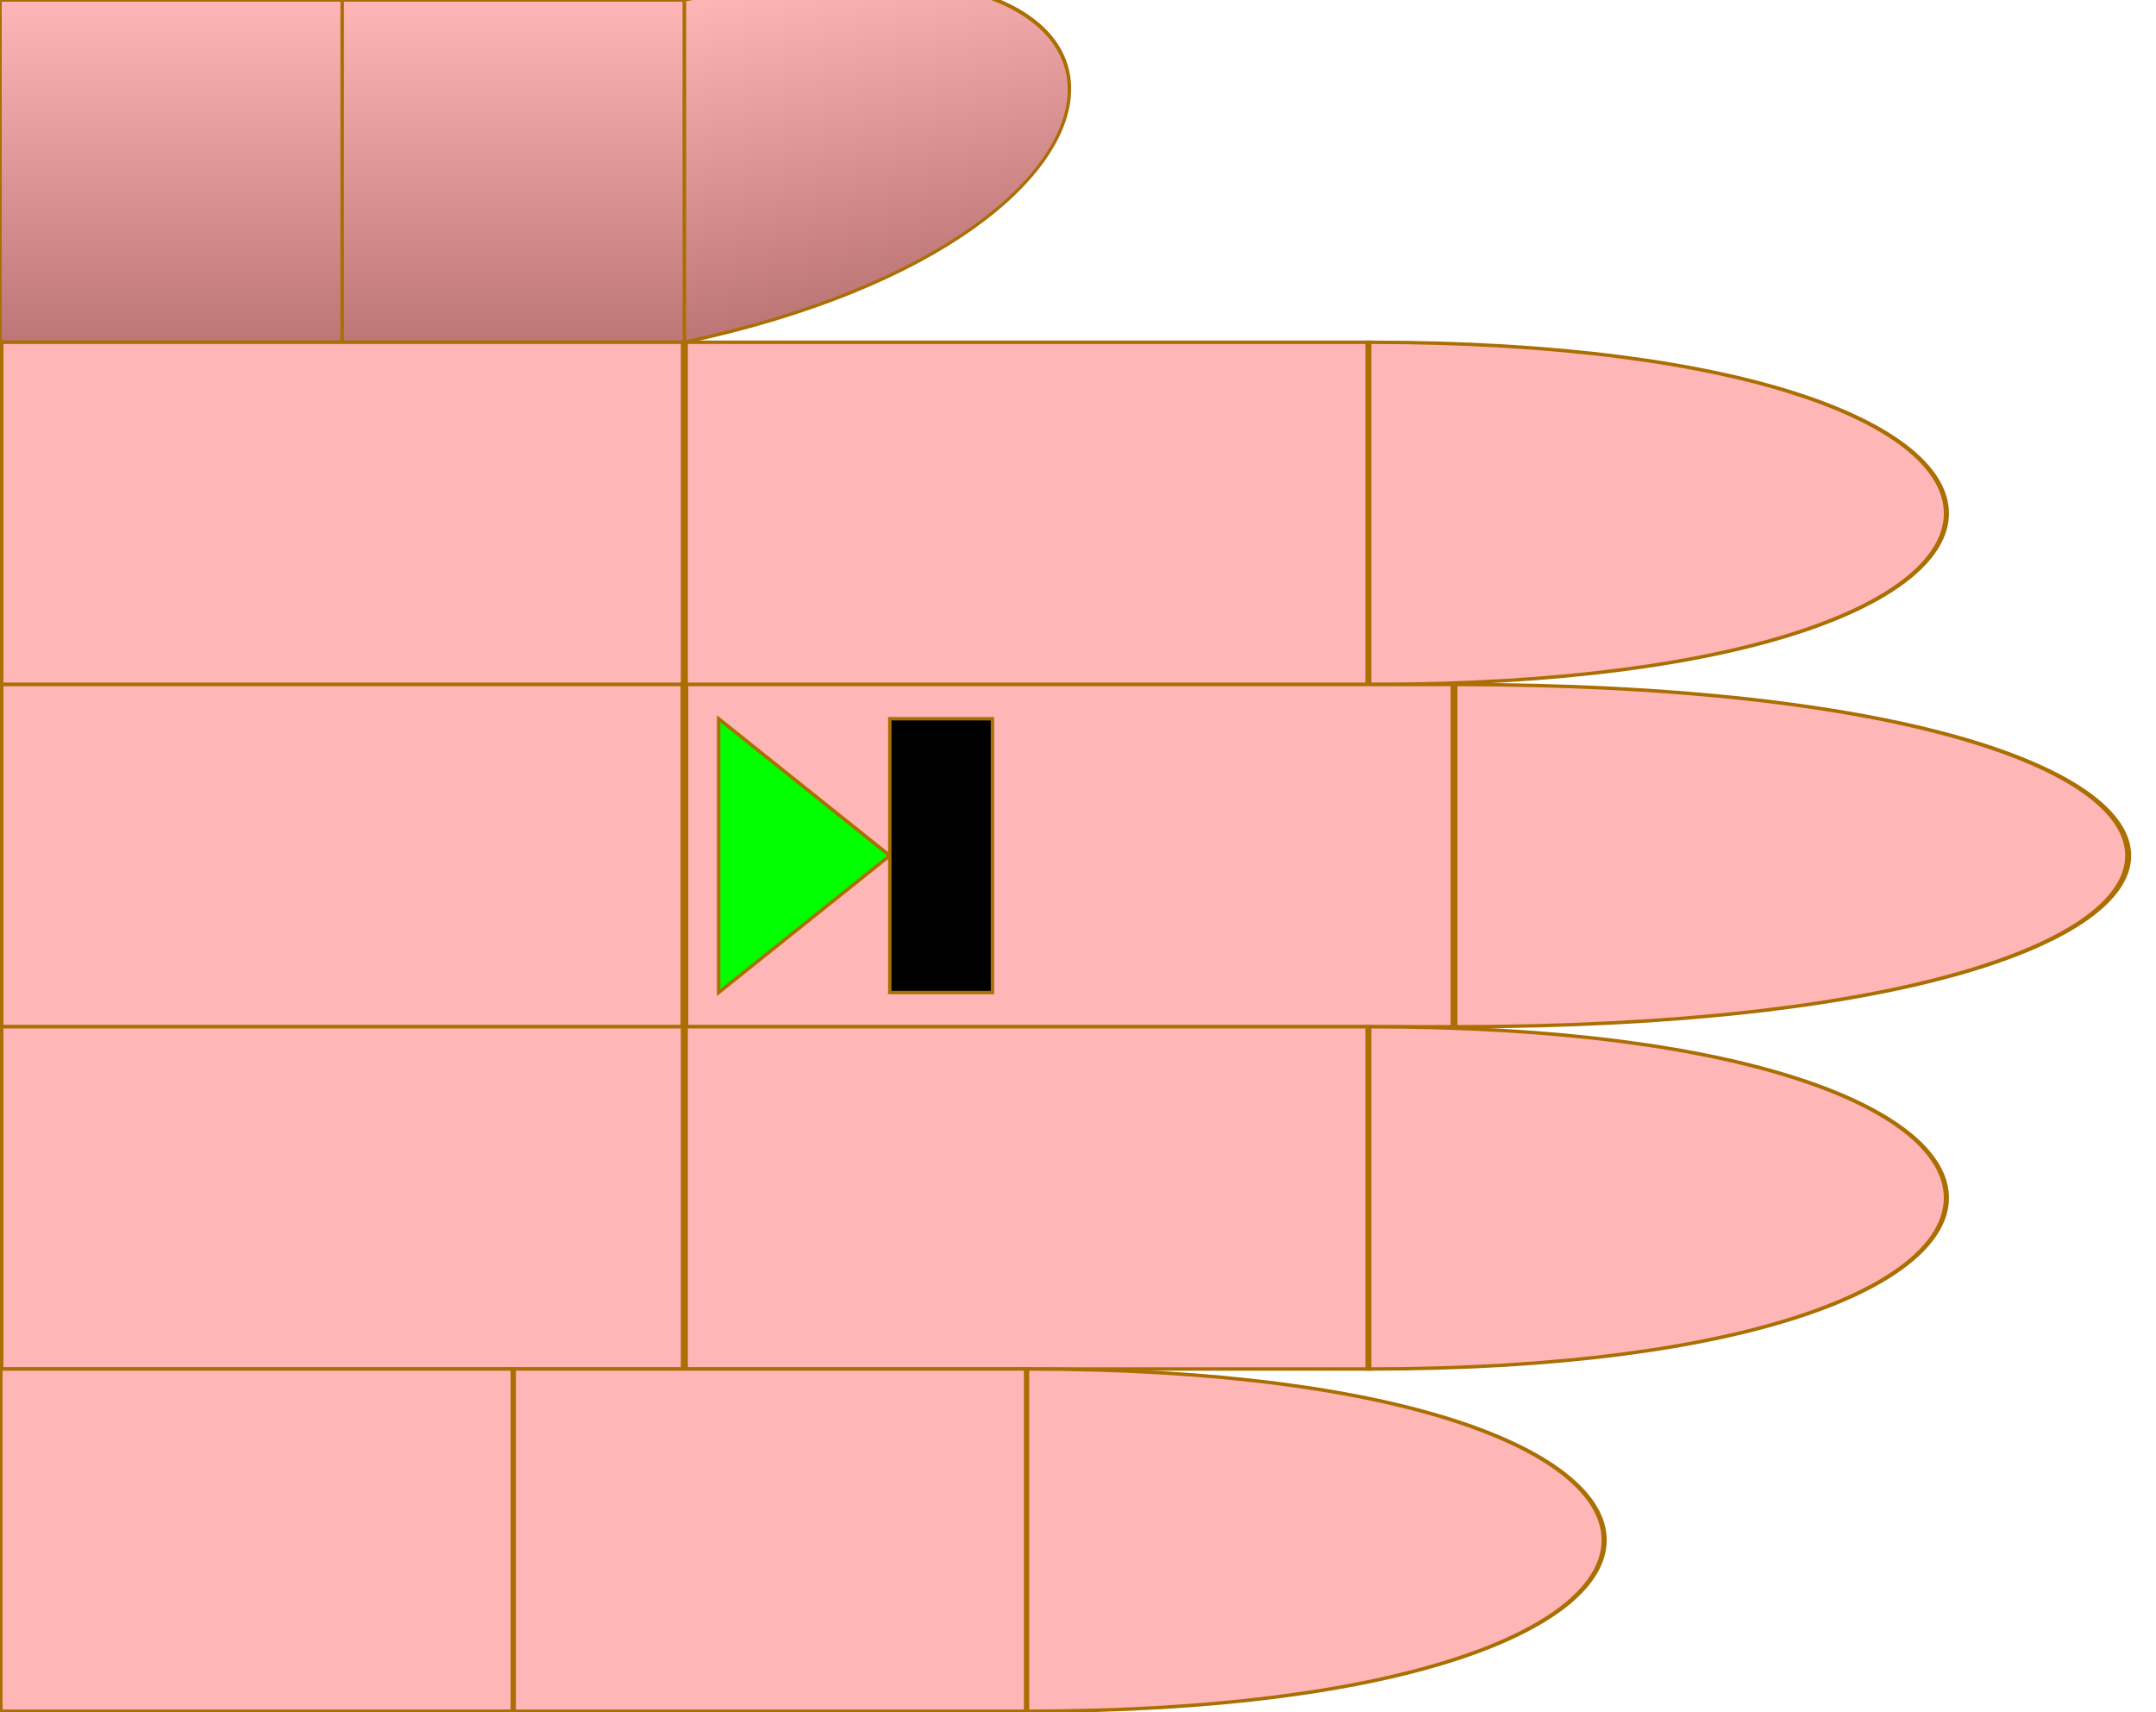
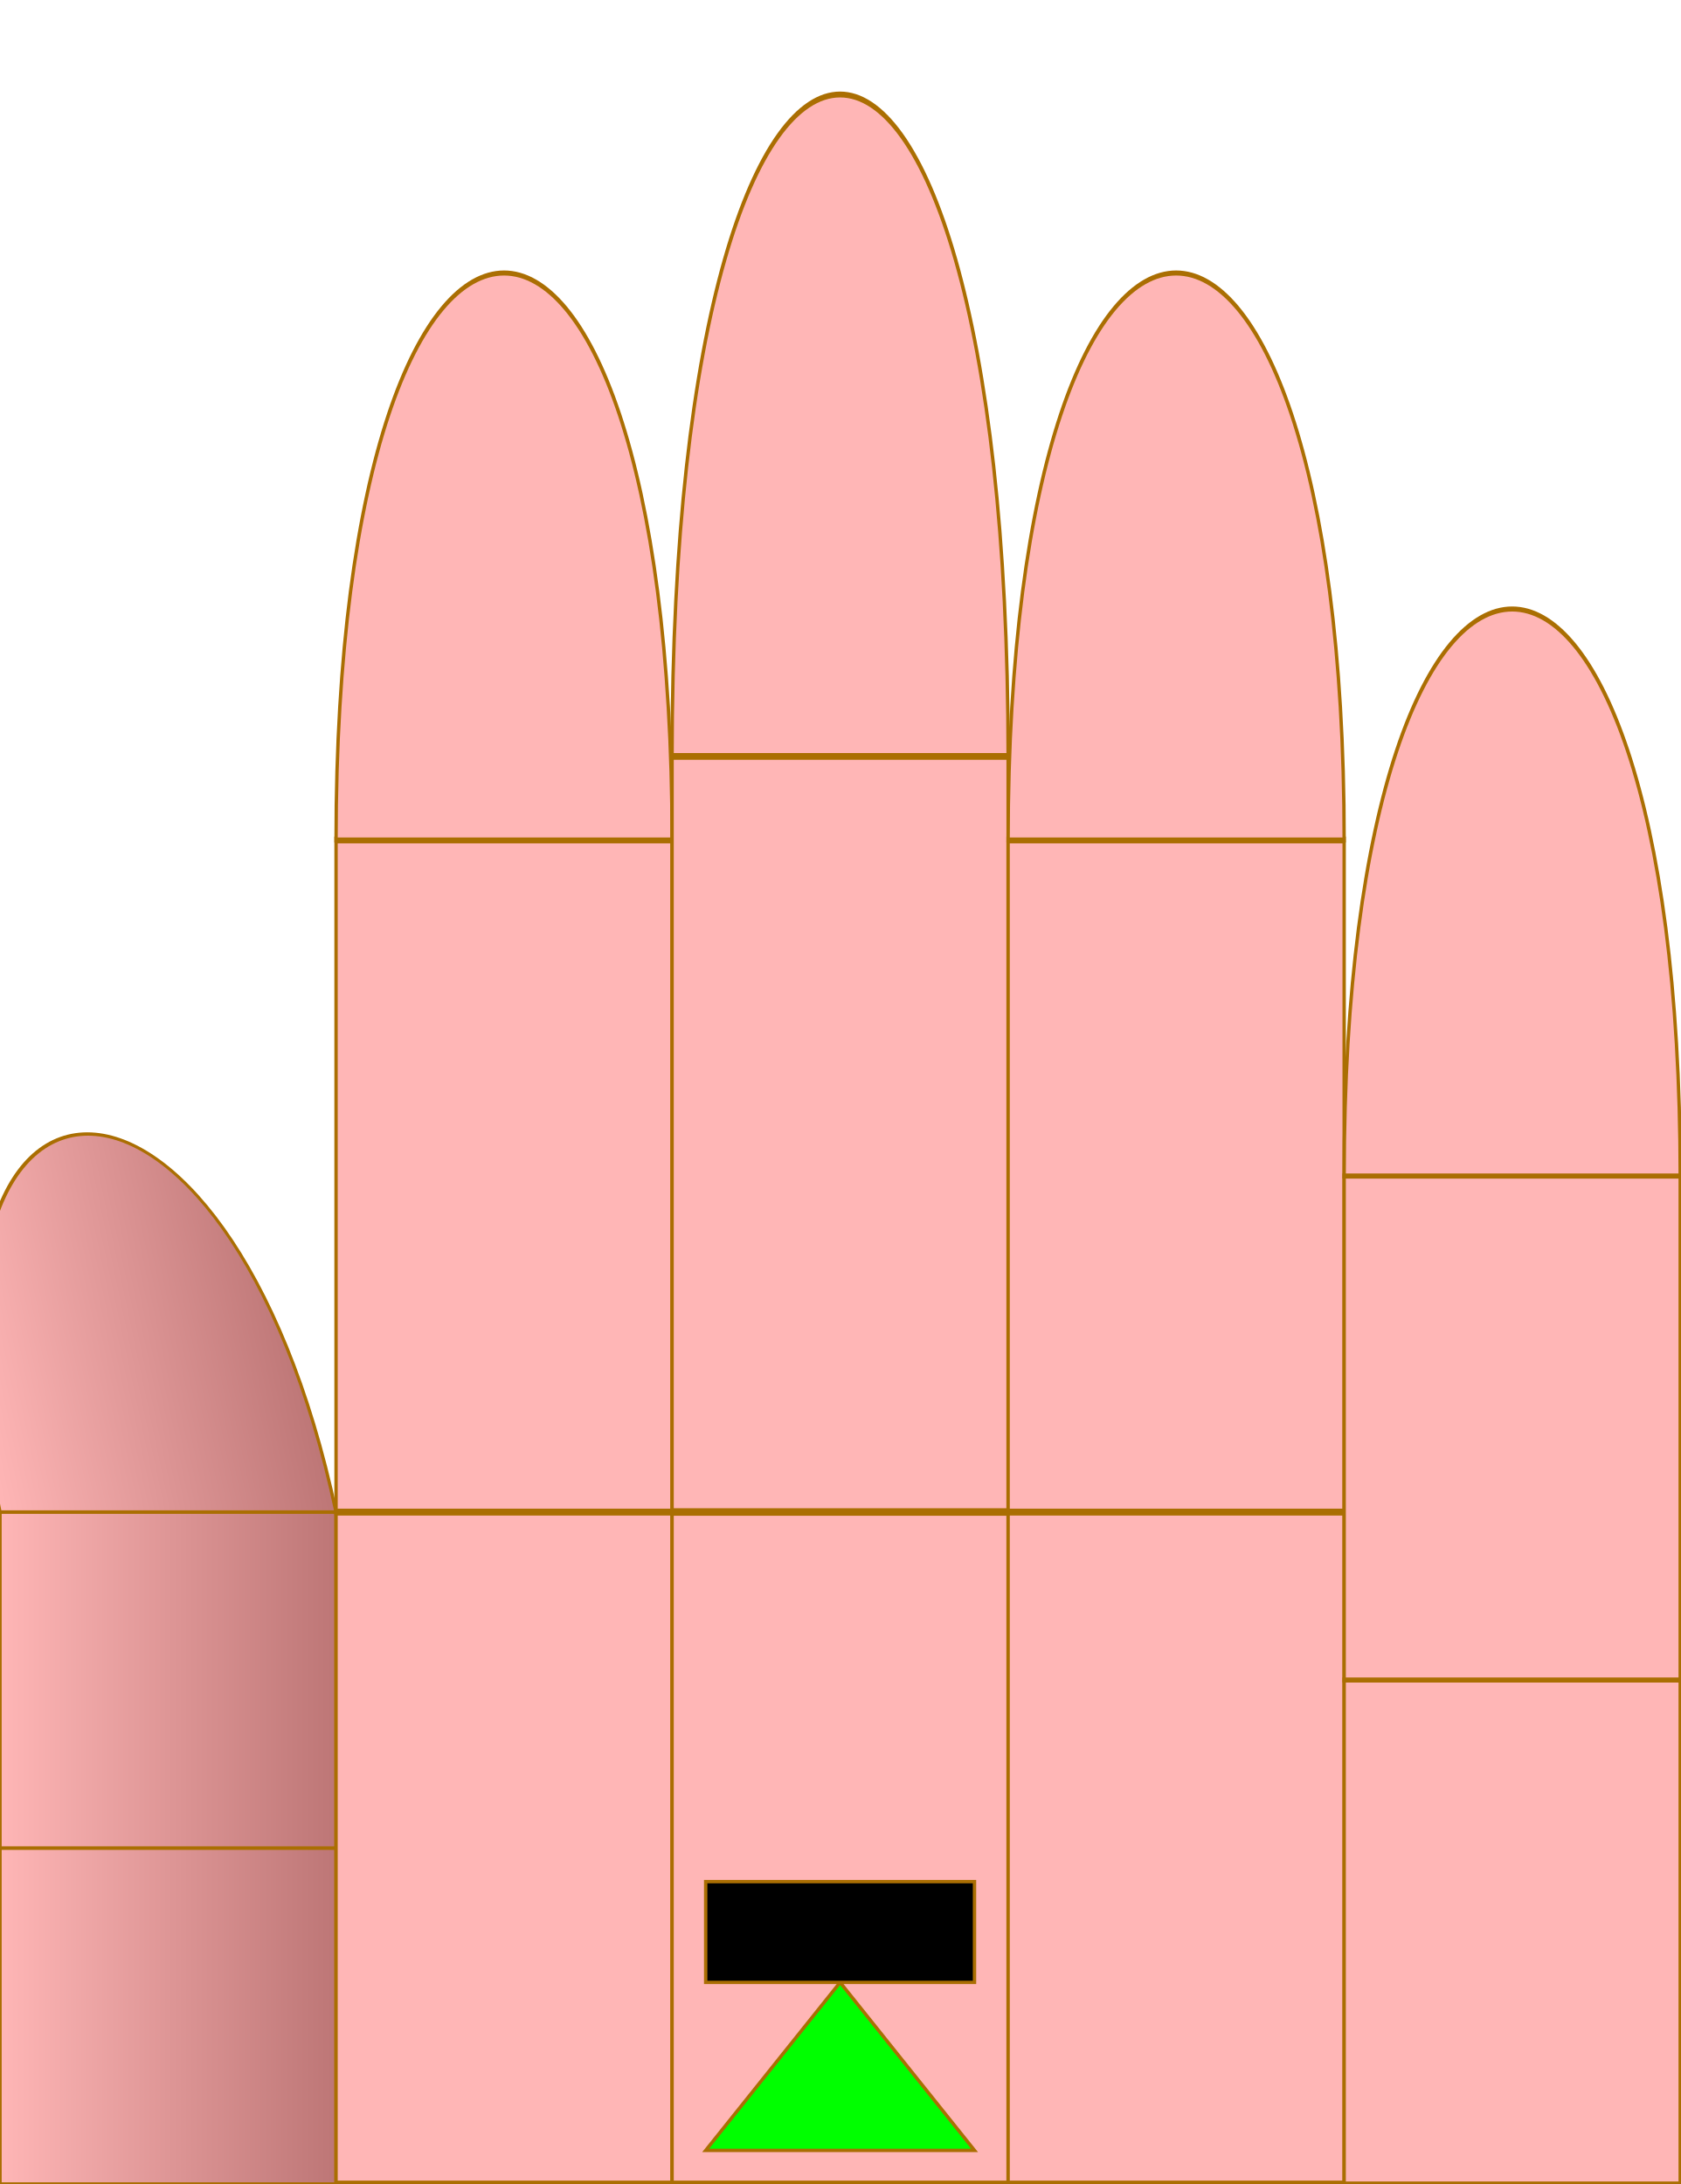
- <svg xmlns="http://www.w3.org/2000/svg" id="chord-hand" viewBox="0 0 63 50" width="630" height="500">
+ <svg xmlns="http://www.w3.org/2000/svg" id="chord-hand" viewBox="0 0 50 65" width="500" height="650">
  <style>
        #hand g use {
            stroke: #aa6e02 ;
            stroke-width: 0.1px;
        }
        #thumb {
            fill: url("#thumbGradient");
        }
        #index {
            fill: #ffb6b6ff;
        }
        #middle {
            fill: #ffb6b6ff;
        }
        #ring {
            fill: #ffb6b6ff;
        }
        #pinky {
            fill: #ffb6b6ff;
        }
    </style>
  <defs>
    <linearGradient id="thumbGradient" x1="1" x2="1" y1="0" y2="1">
      <stop offset="0%" stop-color="#ffb6b6ff" />
      <stop offset="100%" stop-color="#BD7676" />
    </linearGradient>
    <linearGradient id="fingerGradient" x1="1" x2="1" y1="0" y2="1">
      <stop offset="0%" stop-color="#BD7676" />
      <stop offset="50%" stop-color="#ffb6b6ff" />
      <stop offset="100%" stop-color="#BD7676" />
    </linearGradient>
    <radialGradient id="roundTipGradient" cx="50%" cy="50%" r="50%" fx="50%" fy="50%">
      <stop offset="0%" stop-color="#ffb6b6ff" />
      <stop offset="100%" stop-color="#BD7676" />
    </radialGradient>
    <path id="phalange" d="                 M 0 0                  L 10 0                 L 10 10                 L 0 10                 Z" stroke-width="useCurrent" stroke="useCurrent" />
    <path id="tip" d="                 M 0 0                  C 15 0, 15 10, 0 10                 L 0 10                 Z" stroke-width="useCurrent" stroke="useCurrent" />
    <circrle id="round-tip" cx="0" cy="5" r="5" fill="url('#roundTipGradient')" />
    <polygon id="start" points="1,1 6,5 1,9" fill="#0F0F" z-index="1010" />
    <rect id="start-stop" y="1" x="6" width="3" height="8" fill="#000F" z-index="1000" />
    <rect id="stop" y="1" width="8" height="8" fill="#000F" z-index="1000" />
    <circle id="dot" cx="3" cy="5" r="2" stroke="none" />
  </defs>
-   <g id="hand" viewBox="0 0 63 50" x="0" y="0">
+   <g id="hand" viewBox="0 0 50 63" x="0" y="0" transform="rotate(-90) translate(-65,0)">
    <g id="thumb">
      <use id="me" href="#phalange" transform="translate(0,0)" />
      <use id="mf" href="#phalange" transform="translate(10,0)" />
      <use id="pf" href="#tip" transform="translate(20,0) scale(1,1) skewY(-12)" />
    </g>
    <g id="index" transform="translate(0,10)">
      <use id="me" href="#phalange" transform="translate(0,0) scale(2,1)" />
      <use id="mf" href="#phalange" transform="translate(20,0) scale(2,1) " />
      <use id="pf" href="#tip" transform="translate(40,0) scale(1.5,1) " />
    </g>
    <g id="middle" transform="translate(0,20)">
      <use id="me" href="#phalange" transform="translate(0,0) scale(2,1) " />
      <use id="mf" href="#phalange" transform="translate(20,0) scale(2.25,1) " />
      <use id="pf" href="#tip" transform="translate(42.5,0) scale(1.75,1) " />
-       <use id="start" href="#start" x="20" />
-       <use id="start-stop" href="#start-stop" x="20" />
+       <use id="start" href="#start" x="0" />
+       <use id="start-stop" href="#start-stop" x="0" />
    </g>
    <g id="ring" transform="translate(0,30)">
      <use id="me" href="#phalange" transform="translate(0,0) scale(2,1) " />
      <use id="mf" href="#phalange" transform="translate(20,0) scale(2,1) " />
      <use id="pf" href="#tip" transform="translate(40,0) scale(1.5,1) " />
    </g>
    <g id="pinky" transform="translate(0,40)">
      <use id="me" href="#phalange" transform="translate(0,0) scale(1.5,1) " />
      <use id="mf" href="#phalange" transform="translate(15,0) scale(1.5,1) " />
      <use id="pf" href="#tip" transform="translate(30,0) scale(1.5,1) " />
    </g>
  </g>
</svg>
